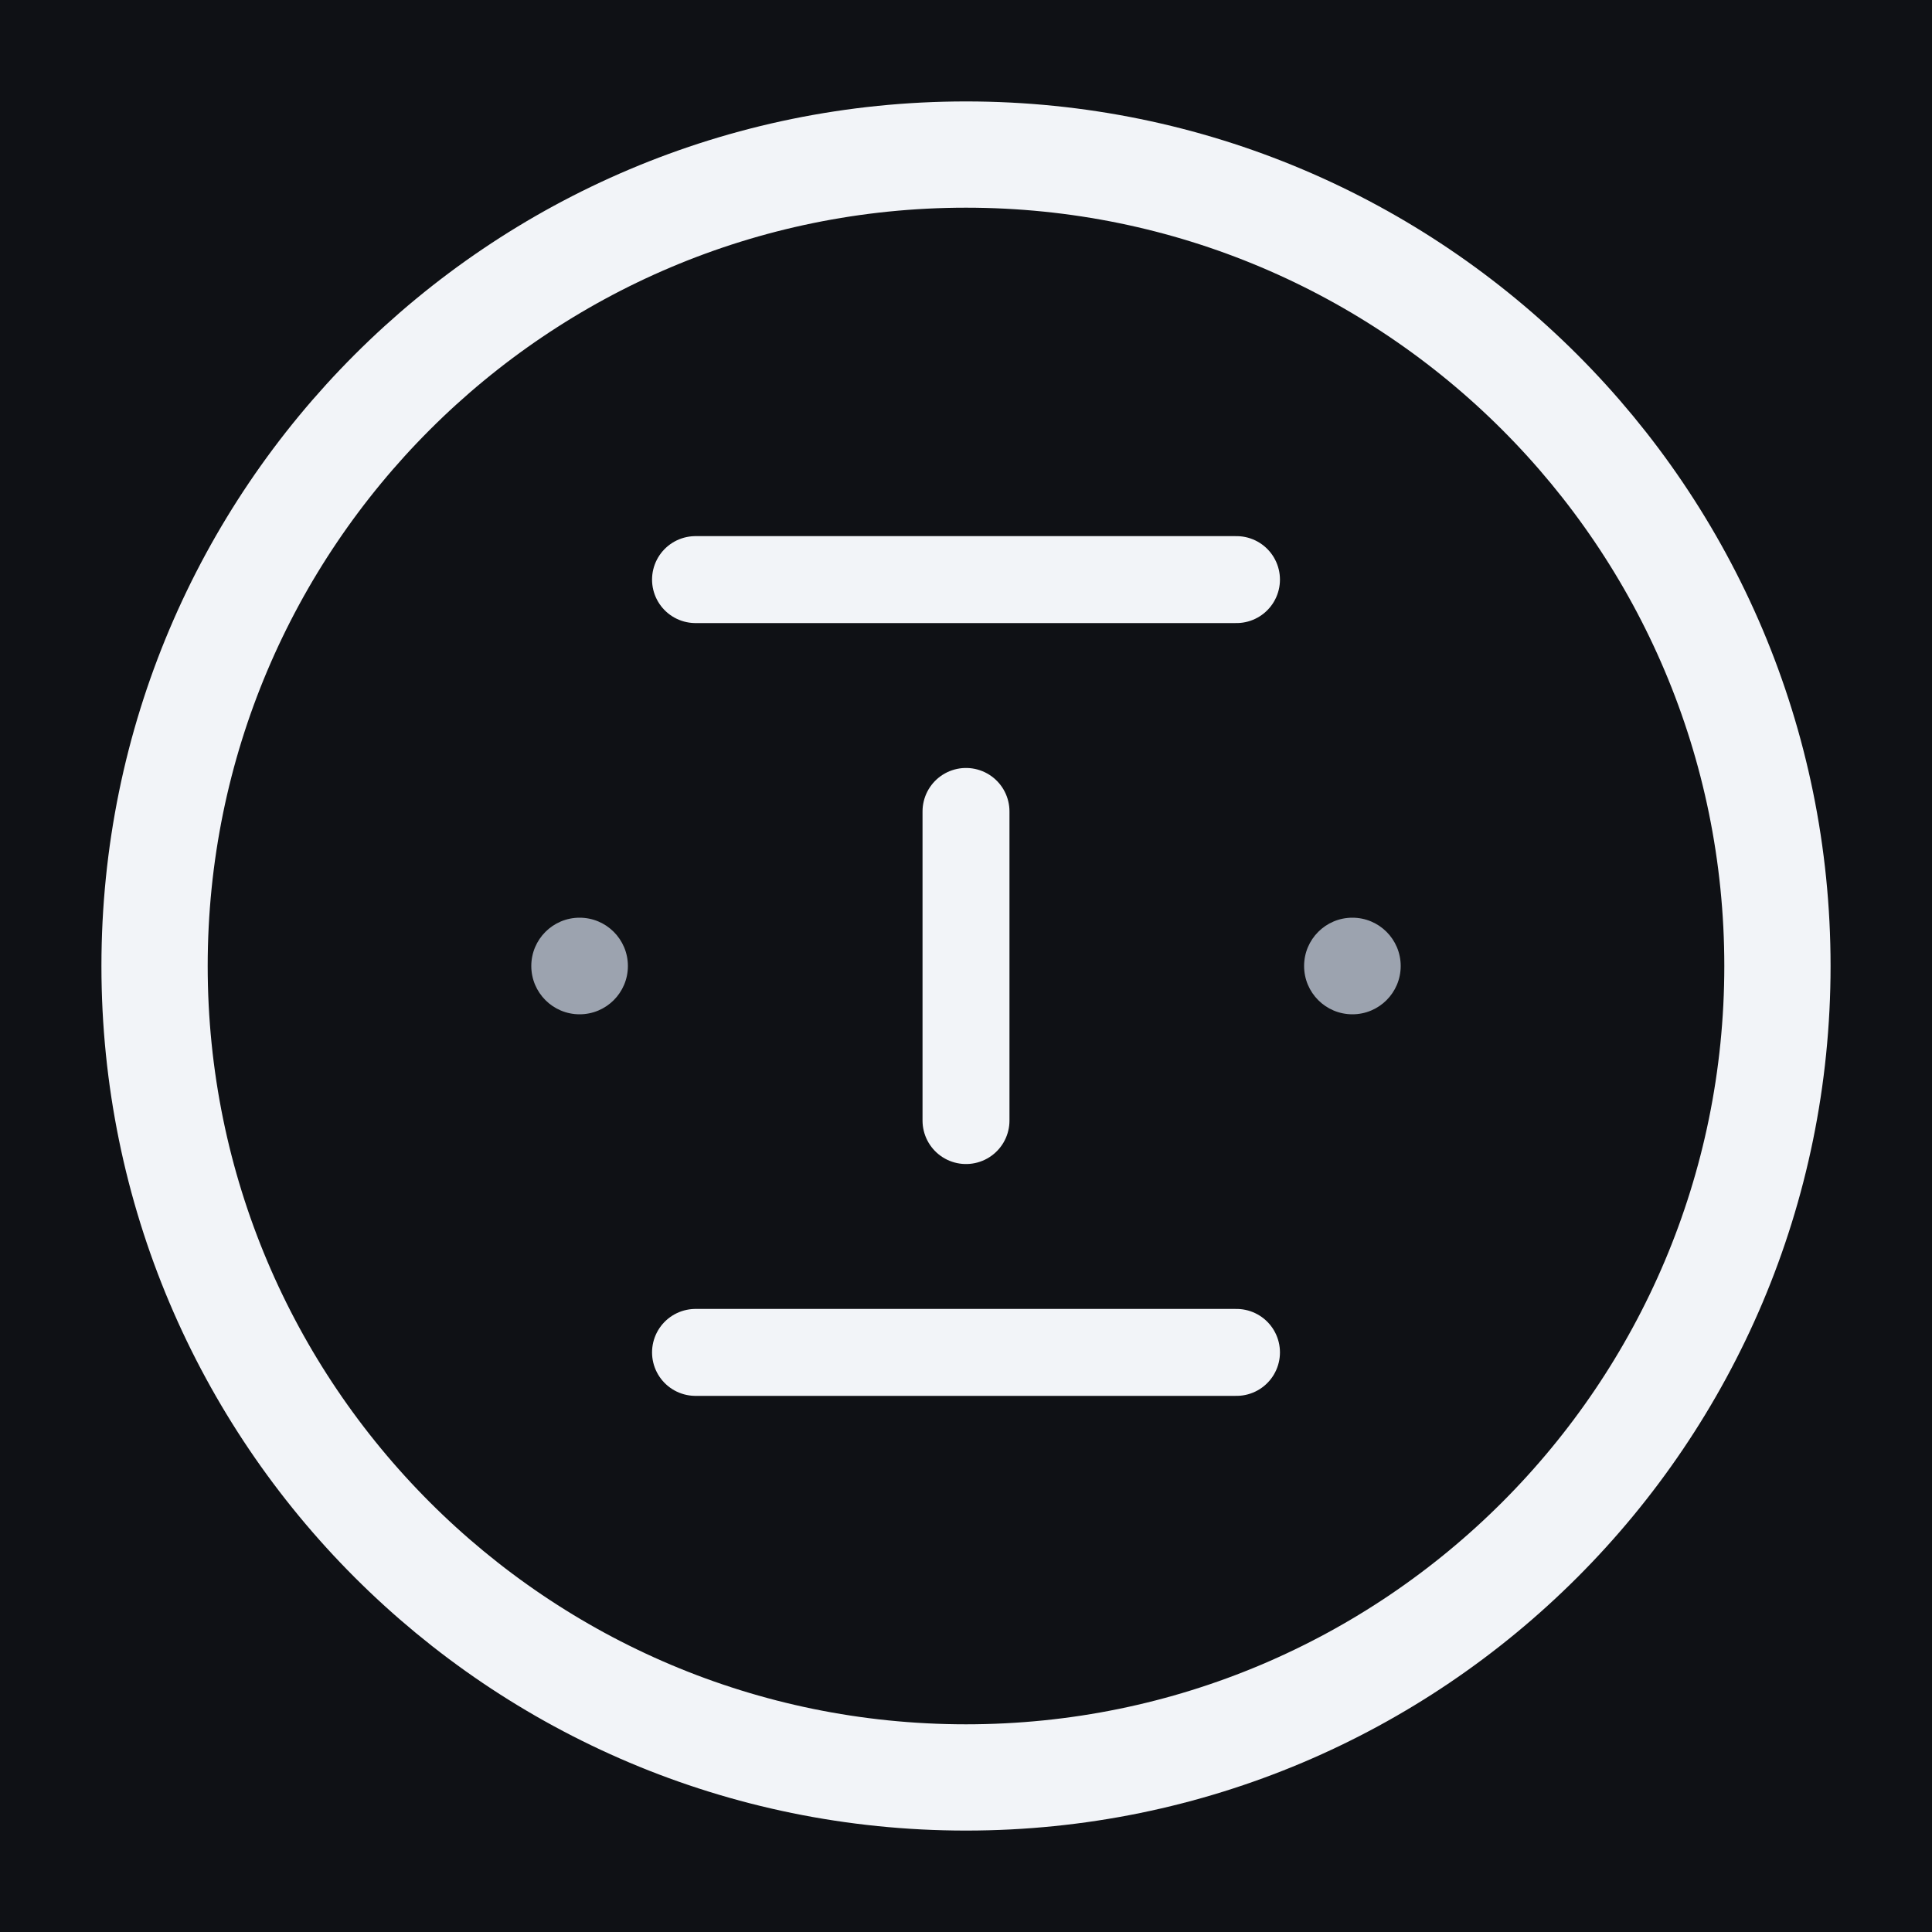
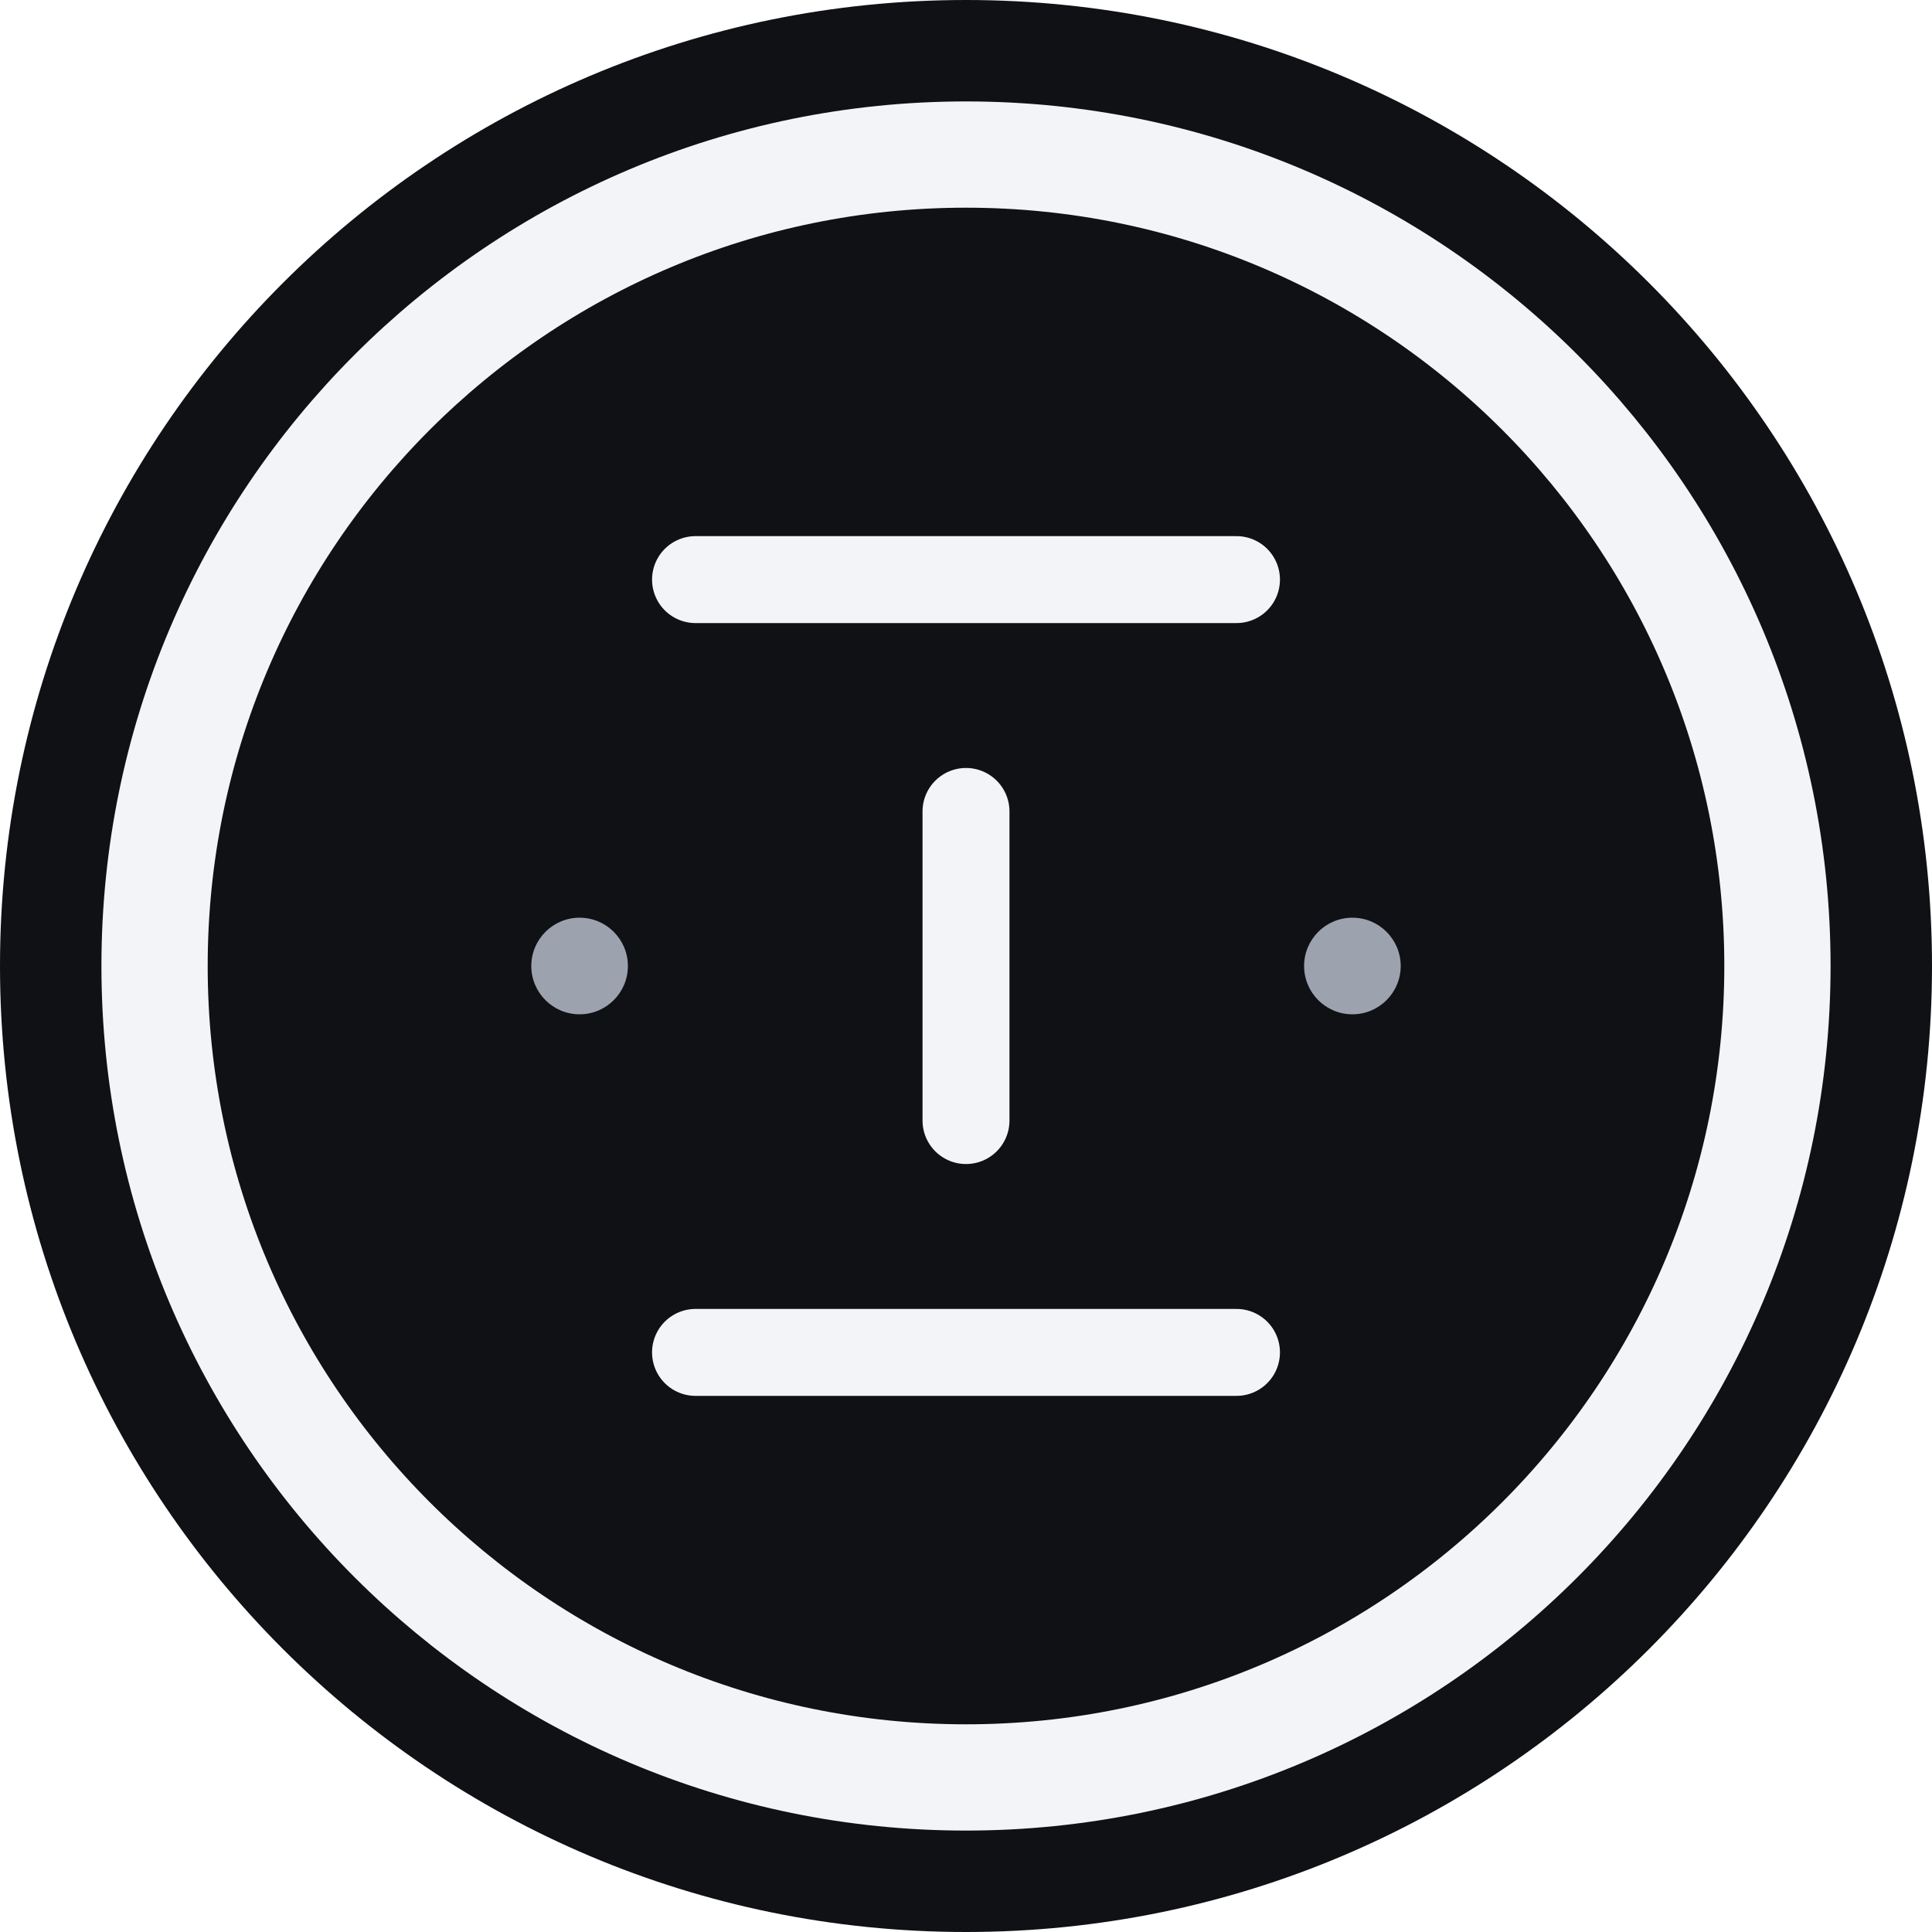
<svg xmlns="http://www.w3.org/2000/svg" viewBox="0 0 100 100">
-   <rect width="100%" height="100%" fill="#0f1115" />
+   <circle cx="50" cy="50" r="50" fill="#0f1115" />
  <circle cx="50" cy="50" r="42" fill="none" stroke="#f2f4f8" stroke-width="5.5" />
  <g stroke="#f2f4f8" stroke-width="4.5" stroke-linecap="round">
    <line x1="36" y1="30" x2="64" y2="30" />
    <line x1="36" y1="70" x2="64" y2="70" />
    <line x1="50" y1="42" x2="50" y2="58" />
  </g>
  <circle cx="30" cy="50" r="2.5" fill="#9ca3af" />
  <circle cx="70" cy="50" r="2.5" fill="#9ca3af" />
</svg>
